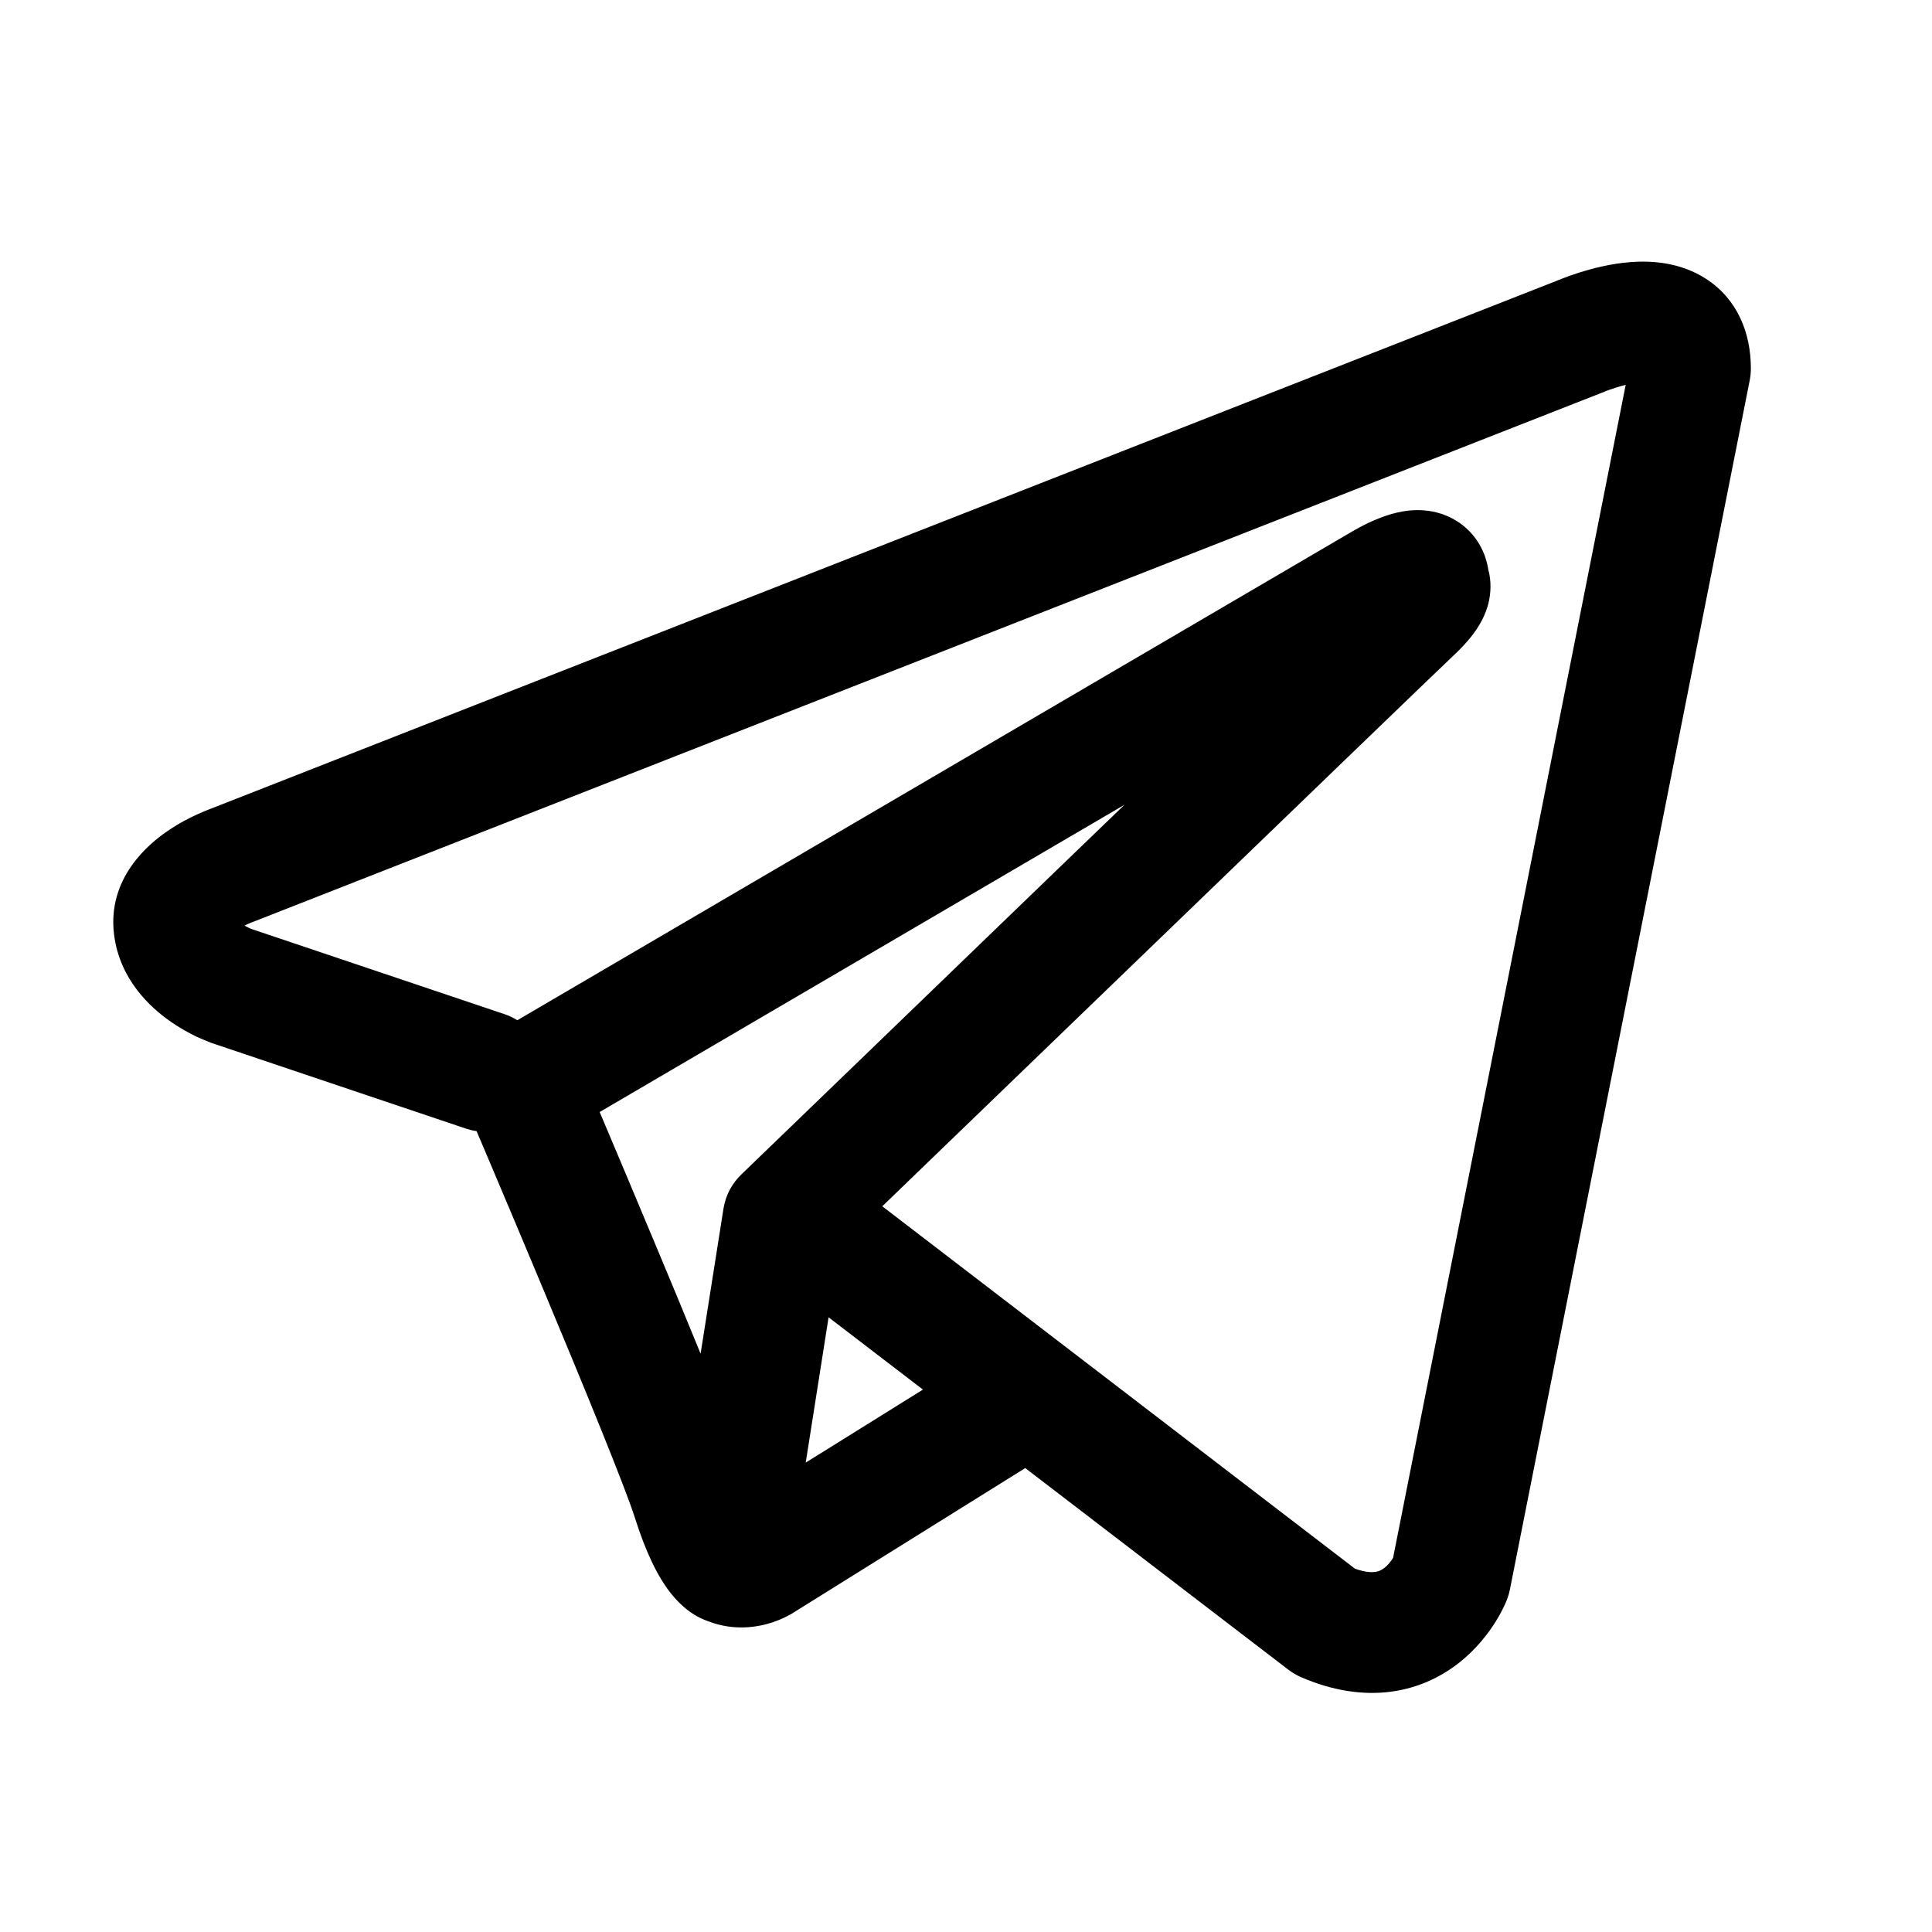
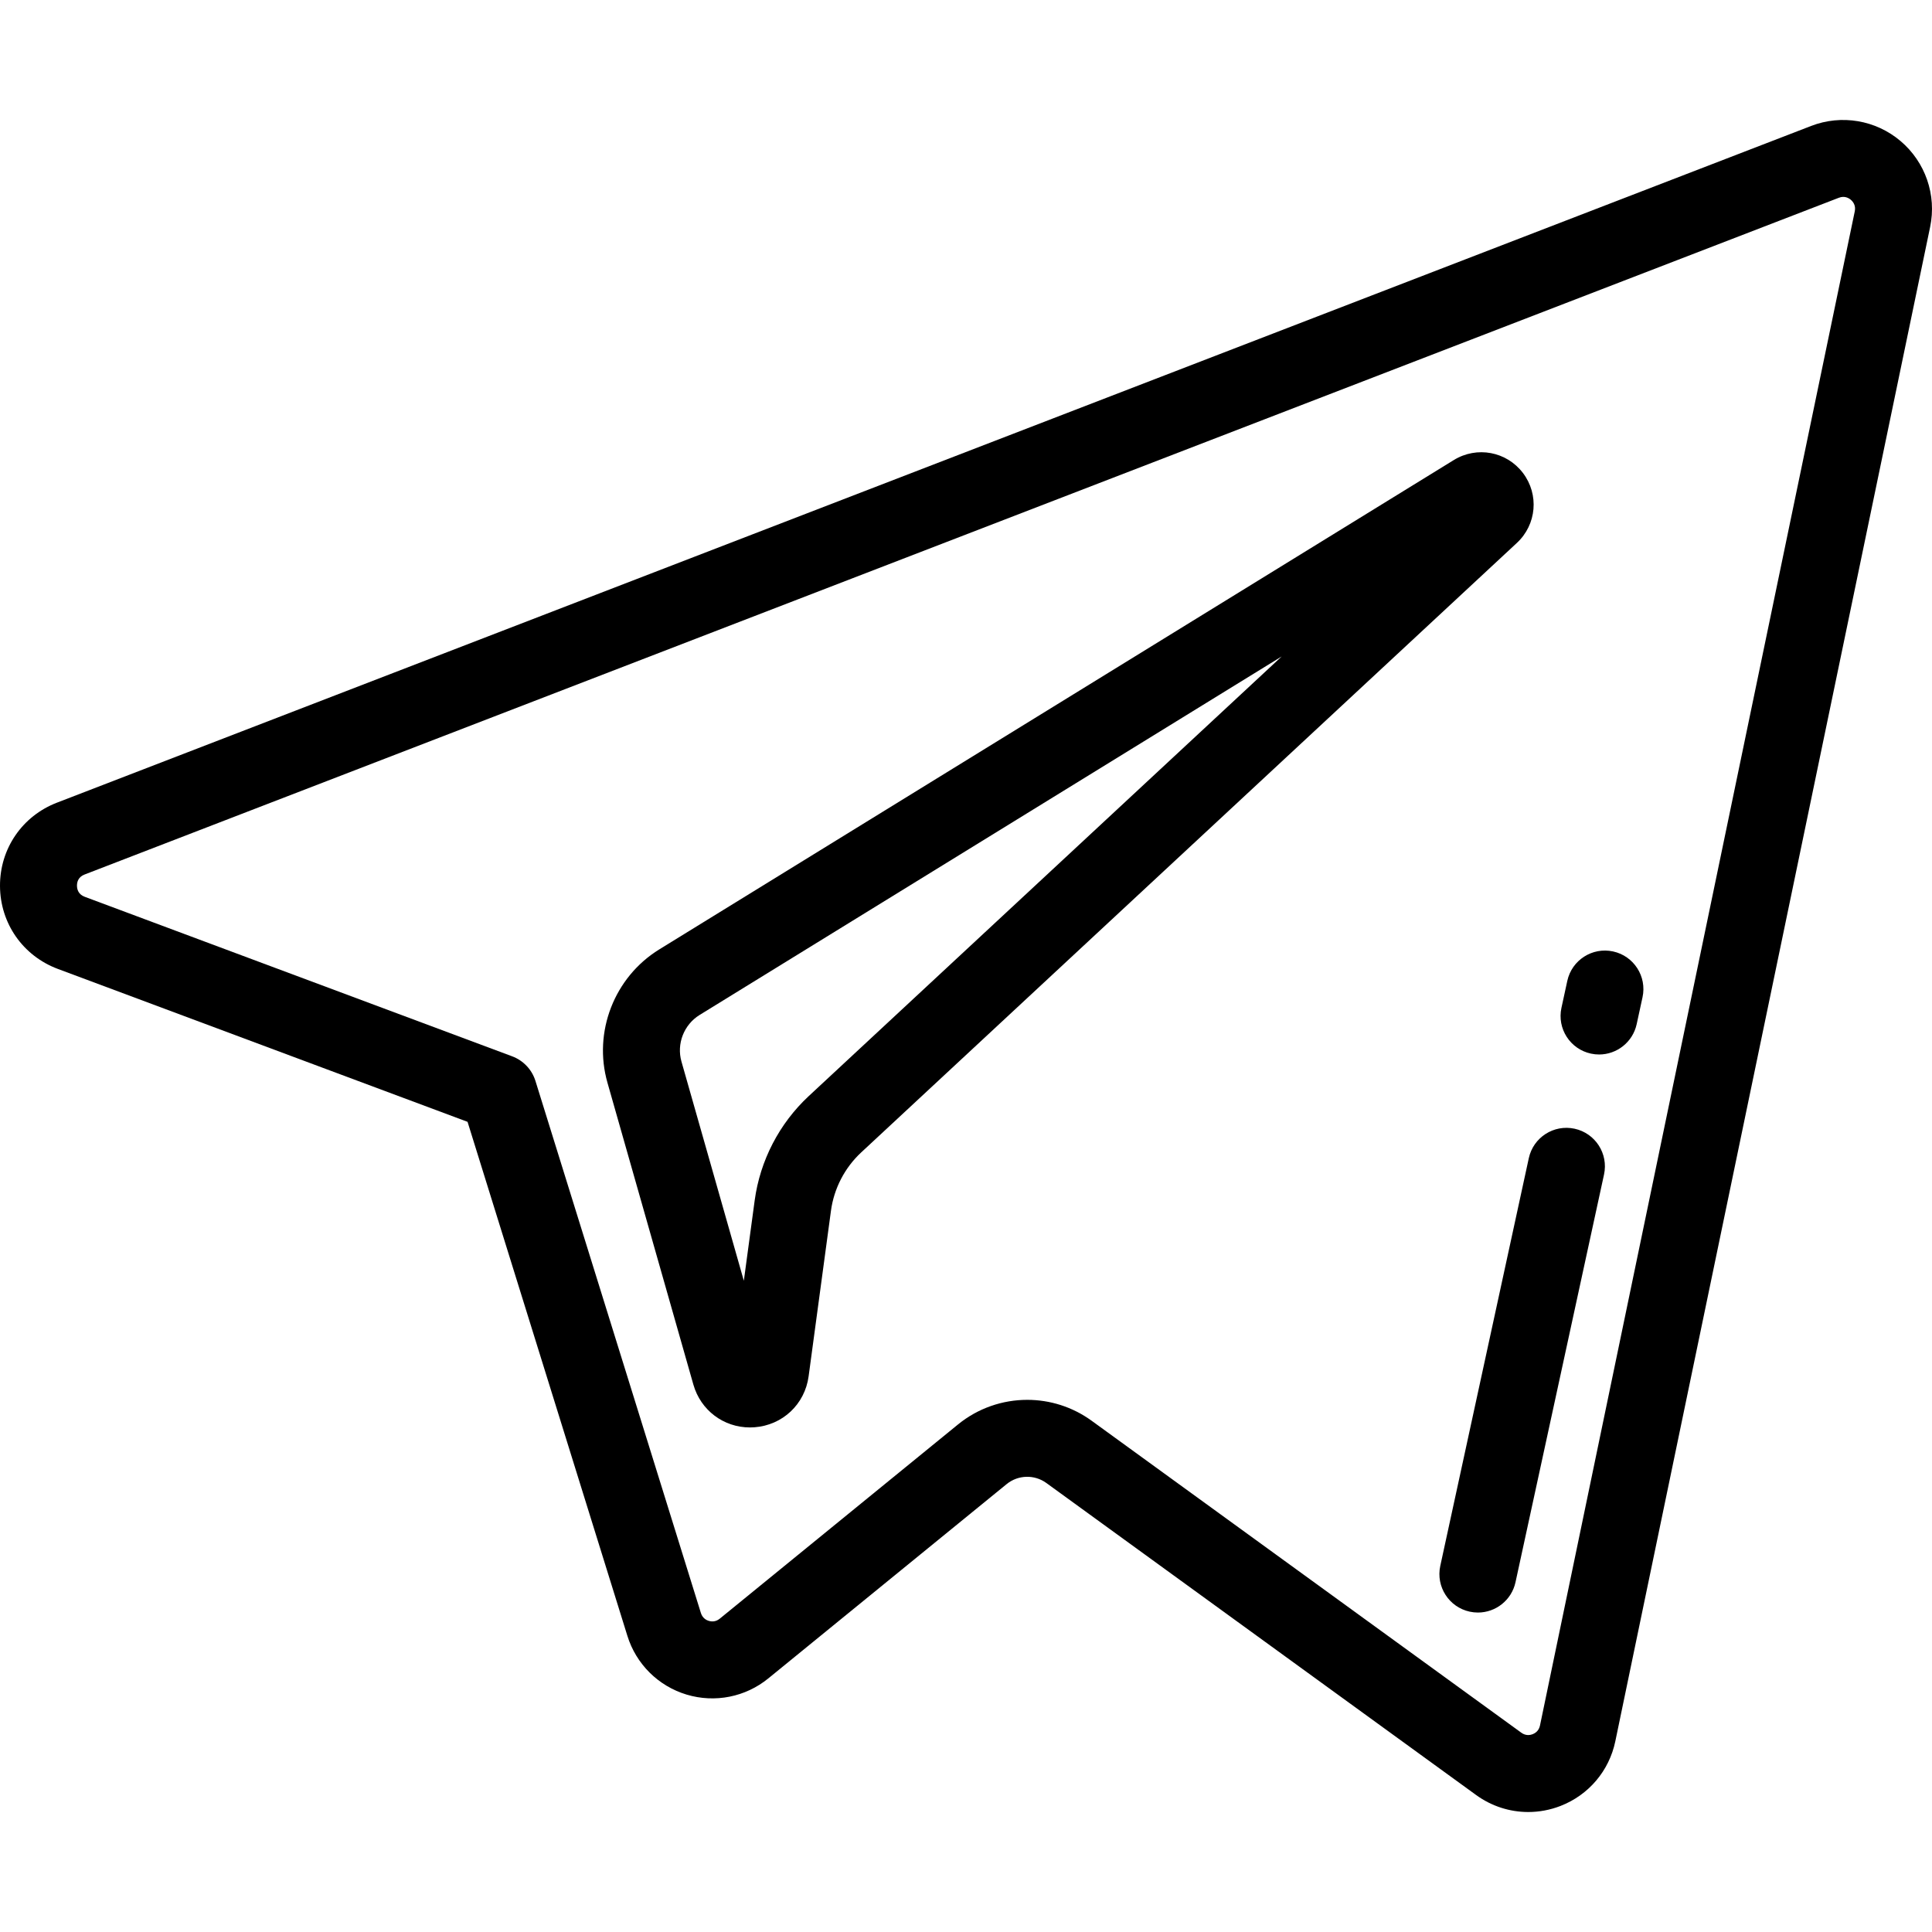
- <svg xmlns="http://www.w3.org/2000/svg" width="800px" height="800px" viewBox="0 0 24 24" fill="none">
-   <path fill-rule="evenodd" clip-rule="evenodd" d="M5.788 14.02C5.831 14.034 5.875 14.045 5.92 14.051C5.968 14.164 6.03 14.311 6.103 14.482C6.28 14.899 6.518 15.464 6.764 16.053C7.267 17.255 7.773 18.494 7.885 18.849C8.024 19.287 8.17 19.585 8.33 19.788C8.413 19.893 8.508 19.985 8.62 20.055C8.676 20.09 8.736 20.119 8.798 20.14C8.801 20.141 8.803 20.142 8.806 20.143C9.126 20.264 9.418 20.213 9.601 20.152C9.698 20.119 9.777 20.079 9.833 20.047C9.862 20.03 9.886 20.015 9.905 20.002L9.91 19.999L12.736 18.237L16.001 20.739C16.049 20.776 16.101 20.807 16.157 20.832C16.549 21.003 16.929 21.062 17.286 21.014C17.643 20.965 17.926 20.815 18.137 20.646C18.343 20.481 18.483 20.296 18.57 20.159C18.615 20.089 18.648 20.027 18.672 19.979C18.684 19.955 18.693 19.935 18.701 19.918L18.71 19.896L18.713 19.888L18.715 19.884L18.716 19.882L18.716 19.881C18.733 19.838 18.747 19.794 18.756 19.748L21.736 4.723C21.745 4.675 21.75 4.626 21.75 4.577C21.75 4.137 21.584 3.718 21.195 3.465C20.861 3.248 20.49 3.238 20.256 3.256C20.003 3.275 19.769 3.338 19.612 3.388C19.53 3.414 19.462 3.439 19.413 3.458C19.388 3.467 19.367 3.476 19.352 3.482L19.341 3.487L2.627 10.043L2.625 10.044C2.614 10.048 2.601 10.053 2.585 10.059C2.552 10.072 2.509 10.09 2.458 10.113C2.359 10.157 2.221 10.227 2.079 10.325C1.851 10.48 1.329 10.906 1.417 11.61C1.487 12.171 1.871 12.515 2.106 12.681C2.234 12.772 2.356 12.837 2.445 12.88C2.487 12.899 2.572 12.934 2.61 12.949L2.619 12.953L5.788 14.02ZM19.926 4.868L19.924 4.869C19.915 4.872 19.907 4.876 19.898 4.879L3.164 11.444C3.156 11.447 3.147 11.45 3.138 11.454L3.129 11.457C3.118 11.461 3.1 11.469 3.077 11.479C3.065 11.485 3.051 11.491 3.037 11.498C3.056 11.508 3.074 11.518 3.09 11.525C3.105 11.532 3.117 11.537 3.123 11.54L6.266 12.598C6.324 12.617 6.377 12.643 6.426 12.674L16.803 6.599L16.813 6.594C16.82 6.589 16.831 6.584 16.842 6.577C16.866 6.563 16.898 6.546 16.937 6.526C17.009 6.489 17.124 6.435 17.254 6.395C17.344 6.367 17.611 6.288 17.899 6.381C18.077 6.438 18.261 6.56 18.381 6.768C18.44 6.871 18.472 6.975 18.487 7.07C18.528 7.219 18.521 7.367 18.49 7.494C18.421 7.769 18.228 7.983 18.052 8.147C17.902 8.287 15.957 10.163 14.038 12.015C13.081 12.938 12.133 13.852 11.425 14.536L10.96 14.985L16.832 19.487C16.967 19.535 17.046 19.532 17.083 19.527C17.127 19.521 17.163 19.505 17.2 19.475C17.241 19.442 17.277 19.398 17.303 19.356L17.305 19.354L20.195 4.781C20.152 4.791 20.109 4.804 20.067 4.817C20.02 4.832 19.98 4.846 19.955 4.856C19.942 4.861 19.933 4.865 19.928 4.867L19.926 4.868ZM11.465 17.262L10.293 16.364L10.009 18.169L11.465 17.262ZM9.218 14.581L10.383 13.457C11.091 12.773 12.039 11.859 12.996 10.935L13.969 9.997L7.449 13.814L7.484 13.896C7.661 14.315 7.901 14.883 8.148 15.475C8.334 15.918 8.527 16.384 8.703 16.816L8.987 15.016C9.014 14.842 9.099 14.692 9.218 14.581Z" fill="#000000" />
+ <svg xmlns="http://www.w3.org/2000/svg" fill="#000000" height="800px" width="800px" version="1.1" id="Layer_1" viewBox="0 0 512 512" xml:space="preserve">
+   <g>
+     <g>
+       <g>
+         <path d="M385.268,121.919l-210.569,129.69c-11.916,7.356-17.555,21.885-13.716,35.323l22.768,80     c1.945,6.821,8.015,11.355,14.999,11.355c0.389,0,0.782-0.014,1.176-0.043c7.466-0.542,13.374-6.103,14.367-13.515l5.92-43.866     c0.798-5.902,3.642-11.392,8.001-15.45l173.765-161.524c5.251-4.869,5.945-12.842,1.618-18.545     C399.263,119.636,391.388,118.16,385.268,121.919z M214.32,290.478c-7.808,7.268-12.895,17.089-14.323,27.655l-2.871,21.278     l-16.527-58.072c-1.343-4.704,0.635-9.791,4.805-12.365l154.258-95.007L214.32,290.478z" />
+         <path d="M503.67,37.382c-6.579-5.576-15.657-7.111-23.698-4.005L15.08,212.719C5.873,216.27-0.047,224.939,0,234.804     c0.048,9.874,6.055,18.495,15.316,21.965l108.59,40.529l42.359,136.225c2.326,7.489,8.197,13.308,15.703,15.566     c7.502,2.256,15.604,0.643,21.66-4.31l63.14-51.473c3.032-2.472,7.362-2.594,10.528-0.295l113.883,82.681     c4.097,2.978,8.932,4.511,13.823,4.511c2.865,0,5.749-0.526,8.517-1.596c7.486-2.895,12.93-9.312,14.56-17.163l83.429-401.309     C513.26,51.685,510.257,42.967,503.67,37.382z M491.536,55.99l-83.428,401.308c-0.302,1.45-1.346,2.053-1.942,2.284     c-0.6,0.232-1.785,0.489-2.997-0.393l-113.887-82.685c-5.091-3.696-11.077-5.531-17.052-5.531     c-6.518,0-13.027,2.185-18.347,6.519l-63.154,51.485c-1.124,0.92-2.291,0.756-2.885,0.577c-0.598-0.18-1.665-0.69-2.099-2.086     l-43.845-141.006c-0.937-3.013-3.217-5.423-6.173-6.527L22.462,237.662c-1.696-0.635-2.057-1.958-2.062-2.957     c-0.005-0.99,0.343-2.307,2.023-2.955L487.316,52.409c0.002-0.001,0.005-0.002,0.008-0.003c1.51-0.583,2.627,0.087,3.159,0.537     C491.017,53.398,491.867,54.398,491.536,55.99z" />
+       </g>
+     </g>
+   </g>
+   <g>
+     <g>
+       <path d="M427.481,252.142c-5.506-1.196-10.936,2.299-12.131,7.804l-1.55,7.14c-1.195,5.505,2.299,10.936,7.804,12.131    c0.729,0.158,1.456,0.234,2.174,0.234c4.695,0,8.92-3.262,9.958-8.037l1.55-7.14C436.48,258.769,432.985,253.338,427.481,252.142z    " />
+     </g>
+   </g>
+   <g>
+     <g>
+       <path d="M417.281,299.122c-5.512-1.195-10.938,2.299-12.132,7.804l-23.459,108.051c-1.195,5.505,2.299,10.936,7.803,12.131    c0.73,0.158,1.457,0.234,2.174,0.234c4.696,0,8.92-3.262,9.958-8.037l23.459-108.052    C426.279,305.748,422.785,300.317,417.281,299.122z" />
+     </g>
+   </g>
</svg>
